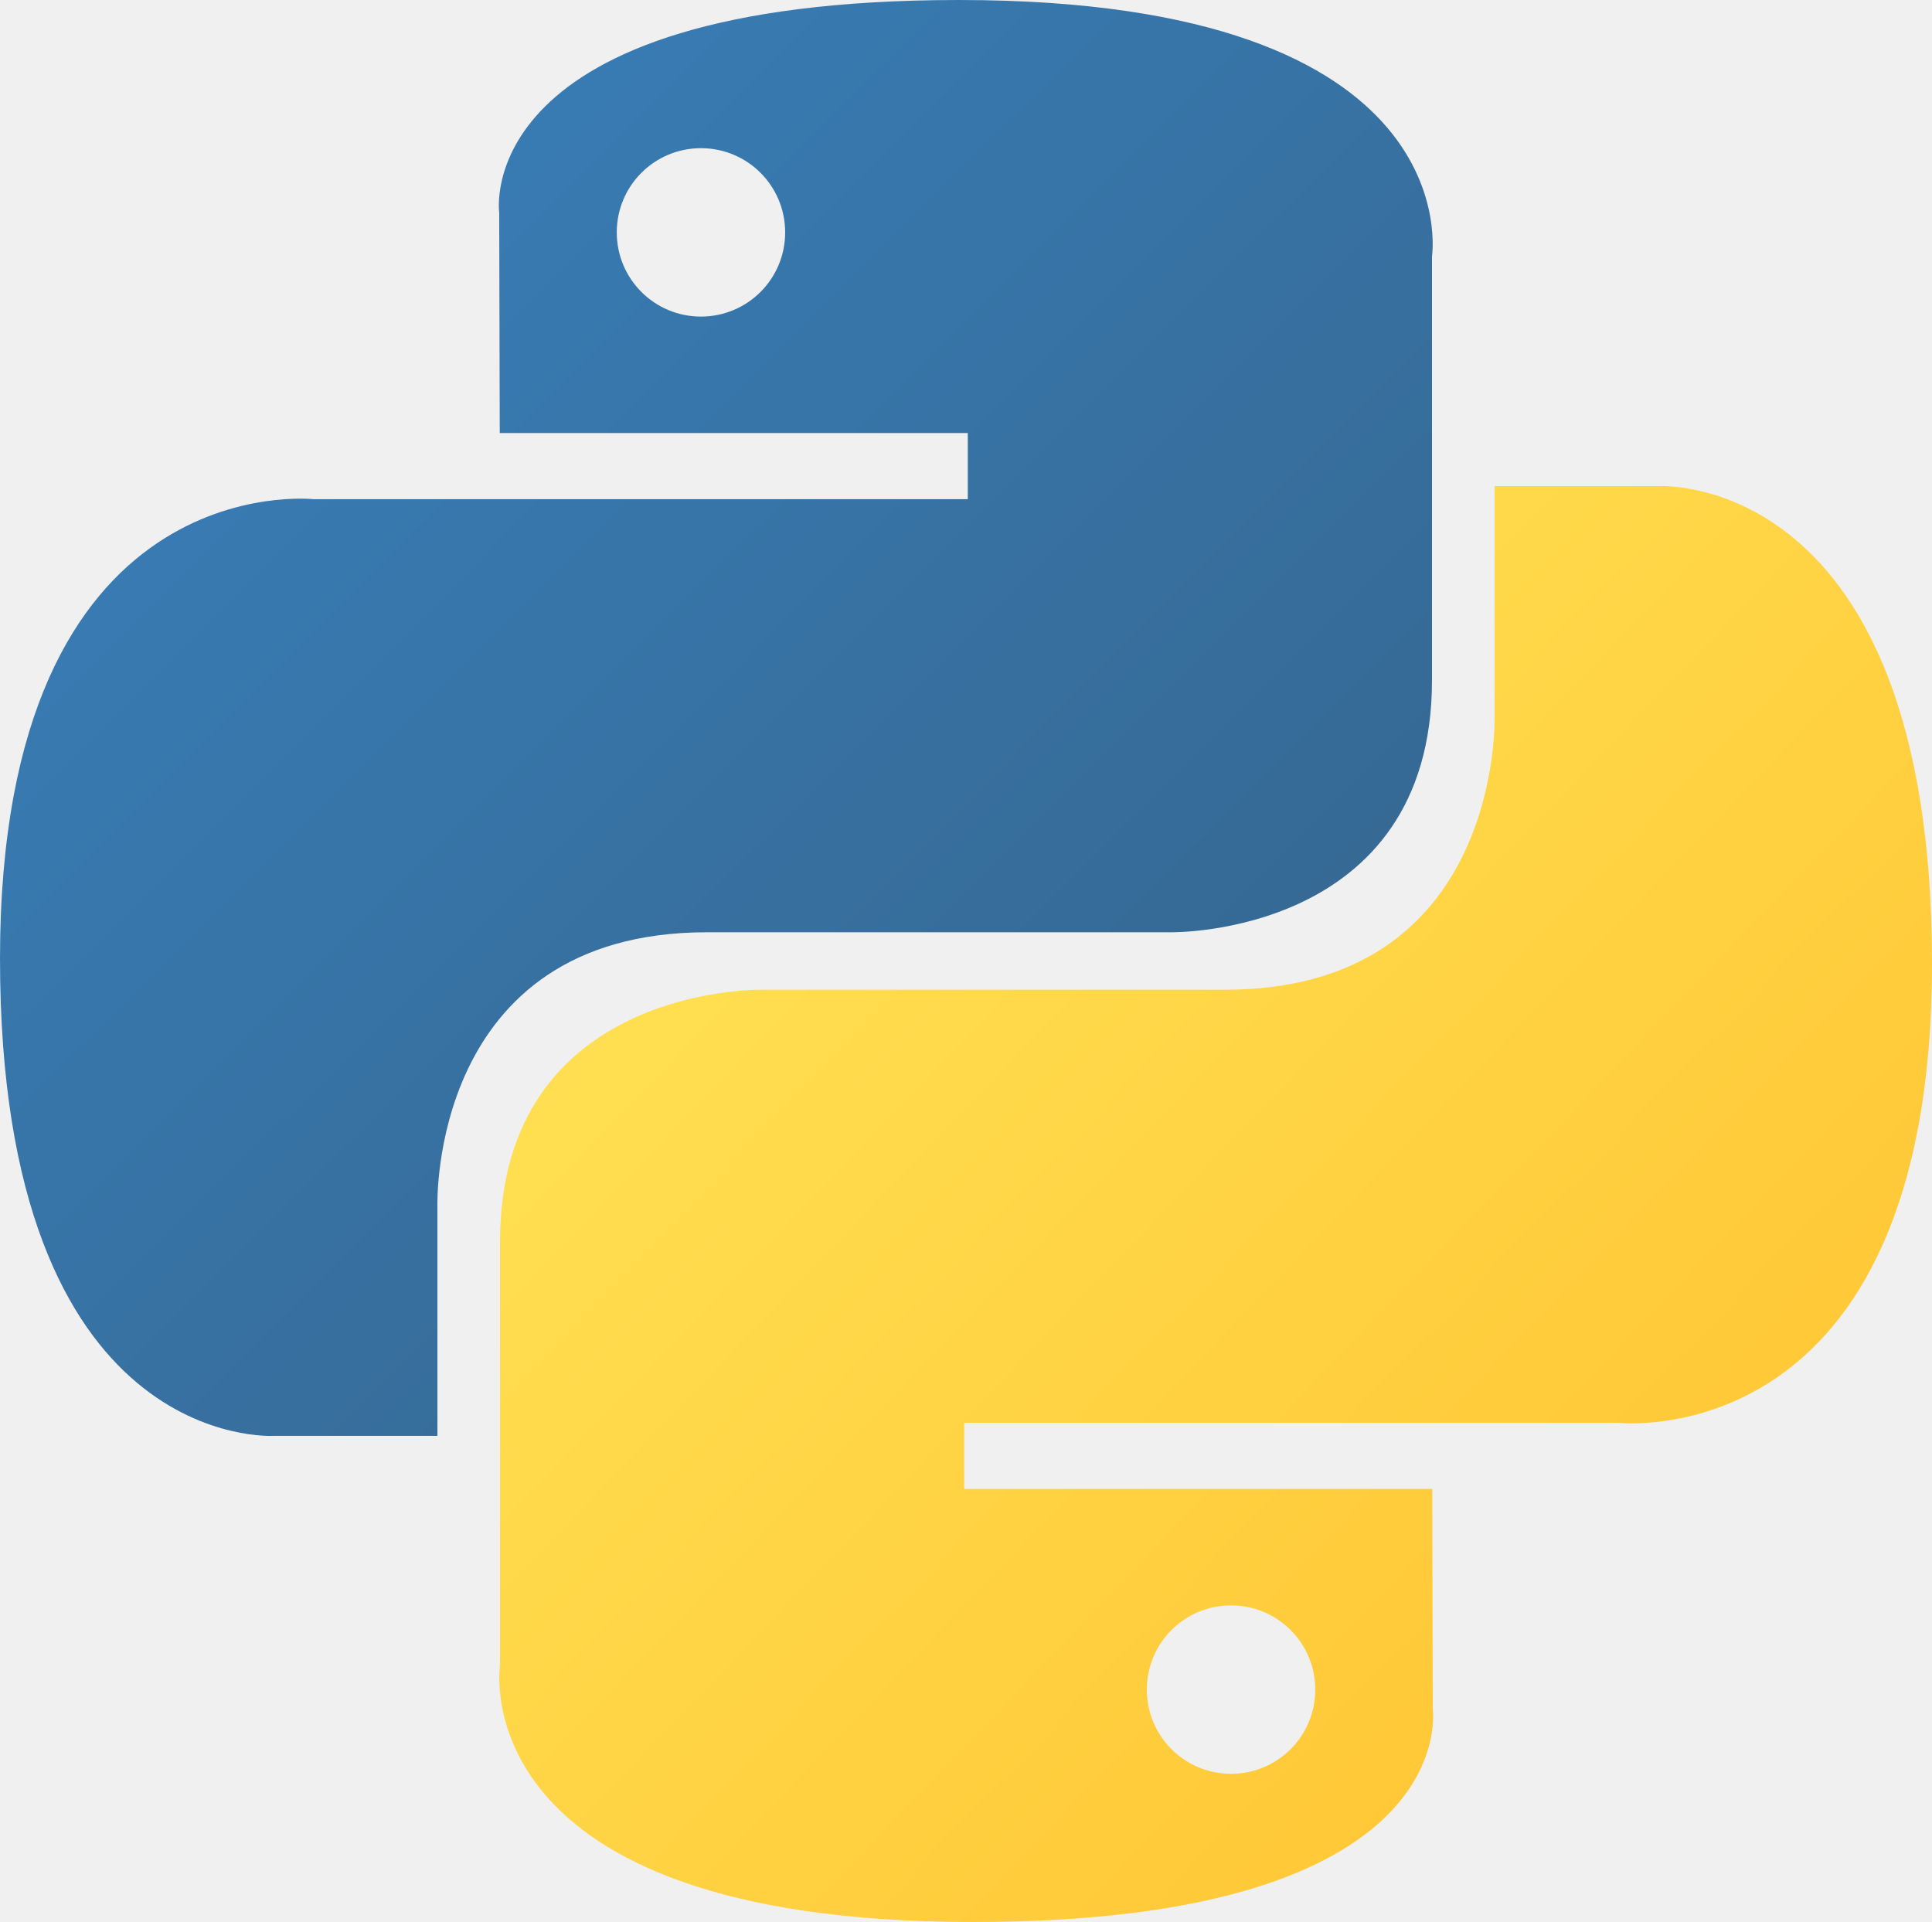
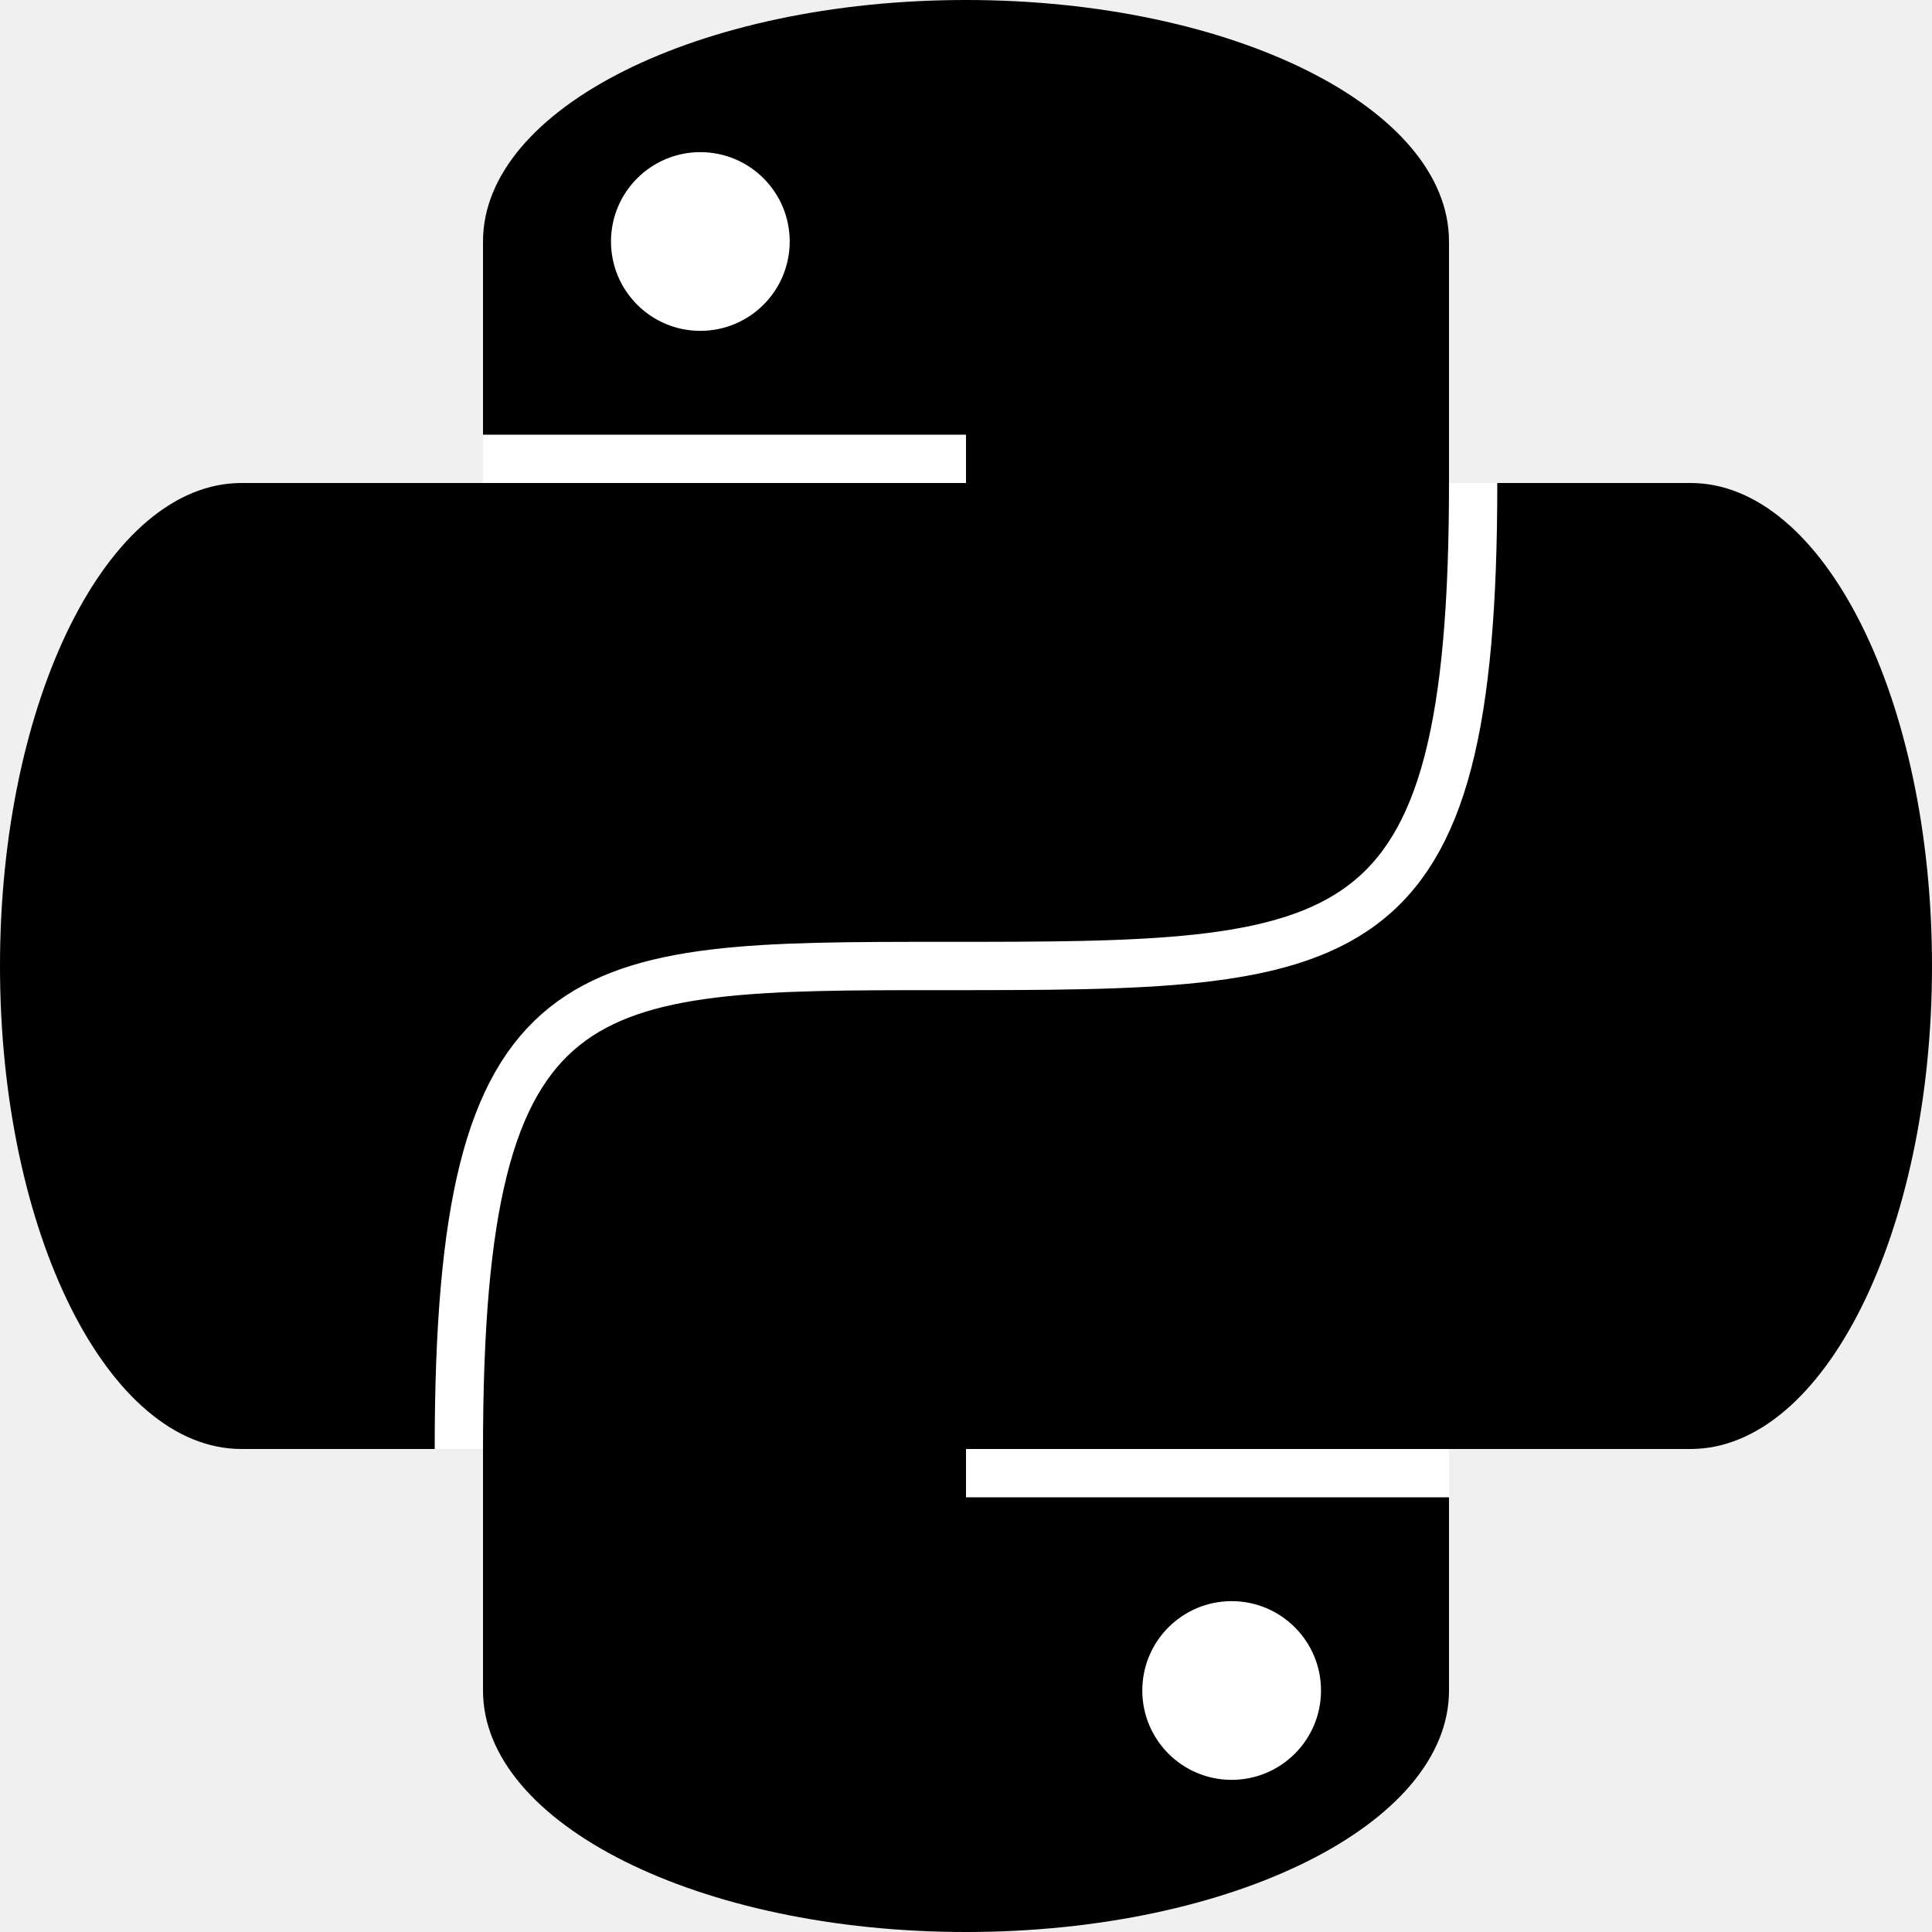
- <svg xmlns="http://www.w3.org/2000/svg" xmlns:xlink="http://www.w3.org/1999/xlink" width="110.421" height="109.846" id="svg2169" version="1.0">
-   <defs id="defs2171">
-     <linearGradient id="linearGradient11301">
-       <stop id="stop11303" offset="0" style="stop-color:#ffe052;stop-opacity:1" />
-       <stop id="stop11305" offset="1" style="stop-color:#ffc331;stop-opacity:1" />
-     </linearGradient>
-     <linearGradient gradientUnits="userSpaceOnUse" y2="168.101" x2="147.777" y1="111.921" x1="89.137" id="linearGradient11307" xlink:href="#linearGradient11301" />
-     <linearGradient id="linearGradient9515">
-       <stop id="stop9517" offset="0" style="stop-color:#387eb8;stop-opacity:1" />
-       <stop id="stop9519" offset="1" style="stop-color:#366994;stop-opacity:1" />
-     </linearGradient>
-     <linearGradient gradientUnits="userSpaceOnUse" y2="131.853" x2="110.149" y1="77.07" x1="55.549" id="linearGradient9521" xlink:href="#linearGradient9515" />
-   </defs>
-   <g id="layer1" transform="translate(-473.3609,-251.7249)">
-     <g id="g1894" transform="translate(428.4234,184.2561)">
-       <path style="opacity:1;color:#000000;fill:url(#linearGradient9521);fill-opacity:1;fill-rule:nonzero;stroke:none;stroke-width:1;stroke-linecap:butt;stroke-linejoin:miter;marker:none;marker-start:none;marker-mid:none;marker-end:none;stroke-miterlimit:4;stroke-dasharray:none;stroke-dashoffset:0;stroke-opacity:1;visibility:visible;display:inline;overflow:visible" d="M 99.75,67.469 C 71.718,67.469 73.469,79.625 73.469,79.625 L 73.5,92.219 L 100.25,92.219 L 100.25,96 L 62.875,96 C 62.875,96 44.938,93.966 44.938,122.25 C 44.937,150.534 60.594,149.531 60.594,149.531 L 69.938,149.531 L 69.938,136.406 C 69.938,136.406 69.434,120.75 85.344,120.75 C 101.254,120.75 111.875,120.75 111.875,120.75 C 111.875,120.75 126.781,120.991 126.781,106.344 C 126.781,91.697 126.781,82.125 126.781,82.125 C 126.781,82.125 129.044,67.469 99.75,67.469 z M 85,75.938 C 87.661,75.937 89.812,78.089 89.812,80.75 C 89.813,83.411 87.661,85.562 85,85.562 C 82.339,85.563 80.188,83.411 80.188,80.75 C 80.187,78.089 82.339,75.938 85,75.938 z " id="path8615" />
-       <path id="path8620" d="M 100.546,177.315 C 128.578,177.315 126.827,165.159 126.827,165.159 L 126.796,152.565 L 100.046,152.565 L 100.046,148.784 L 137.421,148.784 C 137.421,148.784 155.359,150.818 155.359,122.534 C 155.359,94.249 139.702,95.252 139.702,95.252 L 130.359,95.252 L 130.359,108.377 C 130.359,108.377 130.862,124.034 114.952,124.034 C 99.042,124.034 88.421,124.034 88.421,124.034 C 88.421,124.034 73.515,123.793 73.515,138.44 C 73.515,153.087 73.515,162.659 73.515,162.659 C 73.515,162.659 71.252,177.315 100.546,177.315 z M 115.296,168.846 C 112.635,168.846 110.484,166.695 110.484,164.034 C 110.484,161.372 112.635,159.221 115.296,159.221 C 117.958,159.221 120.109,161.372 120.109,164.034 C 120.109,166.695 117.958,168.846 115.296,168.846 z " style="opacity:1;color:#000000;fill:url(#linearGradient11307);fill-opacity:1;fill-rule:nonzero;stroke:none;stroke-width:1;stroke-linecap:butt;stroke-linejoin:miter;marker:none;marker-start:none;marker-mid:none;marker-end:none;stroke-miterlimit:4;stroke-dasharray:none;stroke-dashoffset:0;stroke-opacity:1;visibility:visible;display:inline;overflow:visible" />
-     </g>
-   </g>
+ <svg xmlns="http://www.w3.org/2000/svg" version="1.1" viewBox="0 0 40 40">
+   <rect x="10" y="0" width="20" height="40" rx="10" ry="5" />
+   <rect x="0" y="10" width="40" height="20" rx="5" ry="10" />
+   <circle cx="14.5" cy="5" r="1.85" fill="white" />
+   <circle cx="25.5" cy="35" r="1.85" fill="white" />
+   <line x1="10" y1="9.5" x2="20" y2="9.5" stroke="white" />
+   <line x1="20" y1="30.5" x2="30" y2="30.5" stroke="white" />
+   <path d="m 9.5,30 c 0,-10 2.5,-10 10,-10 8.5,0 11,0 11,-10" stroke="white" fill="none" />
</svg>
